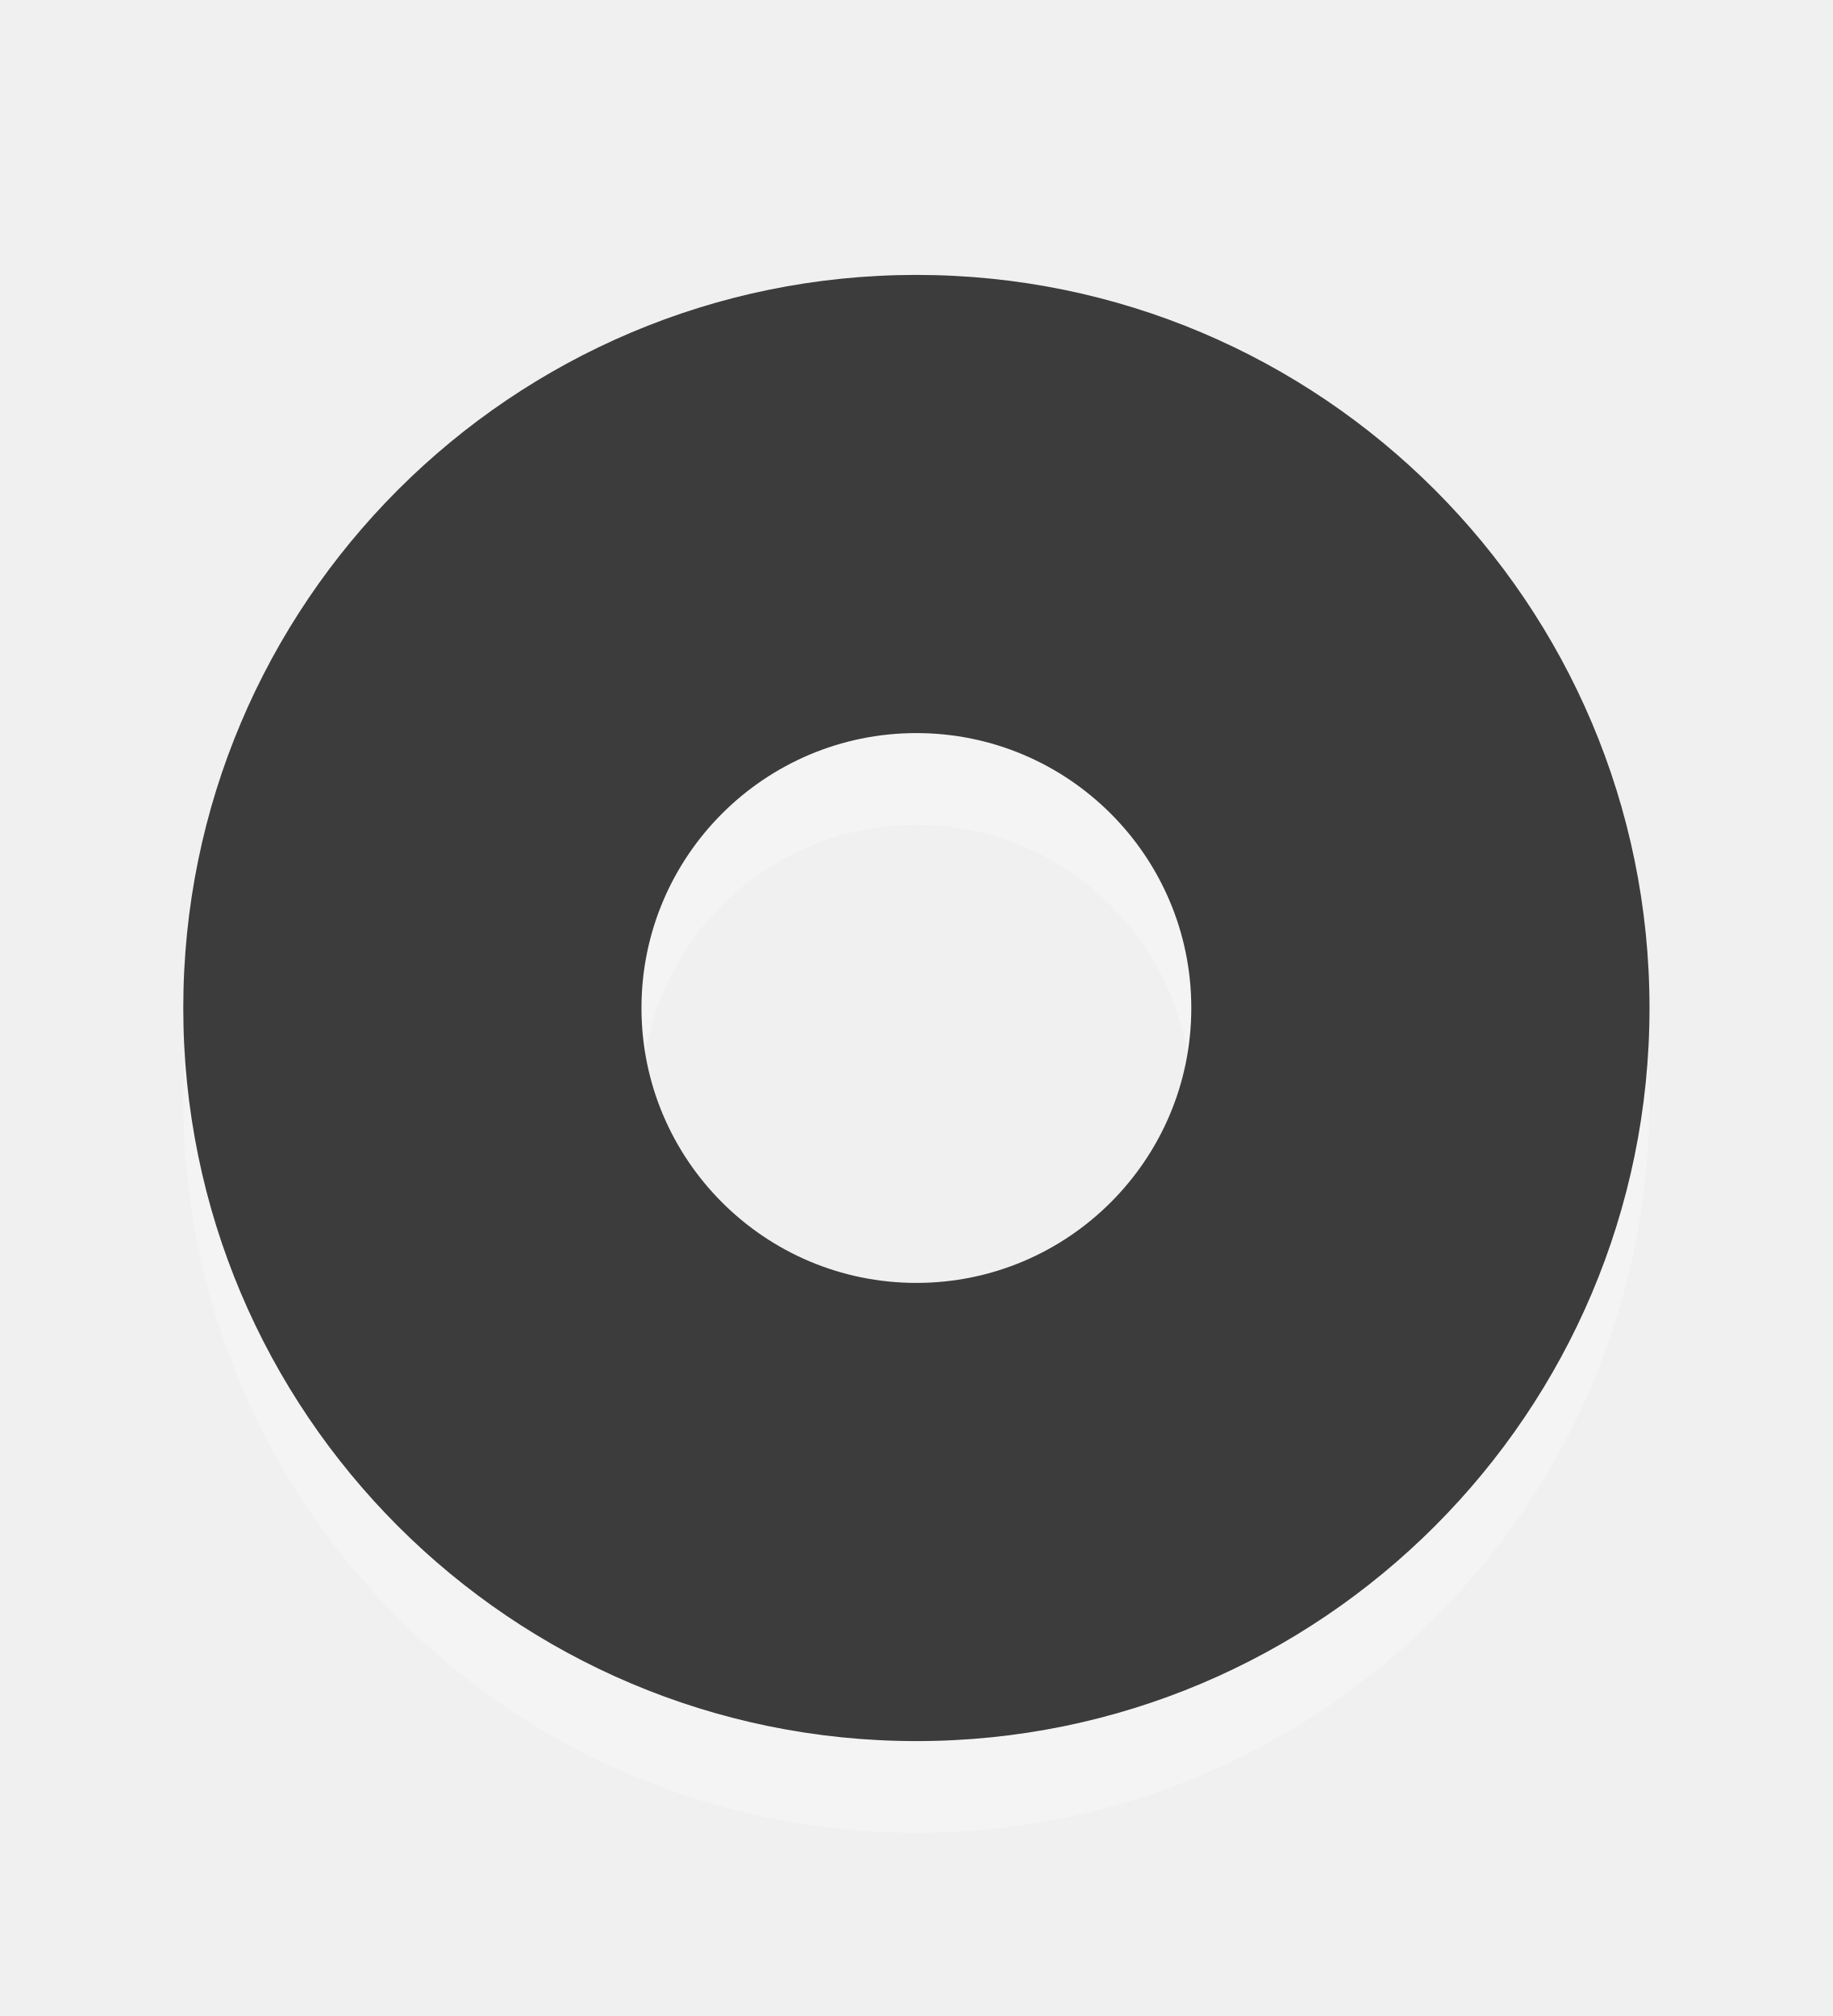
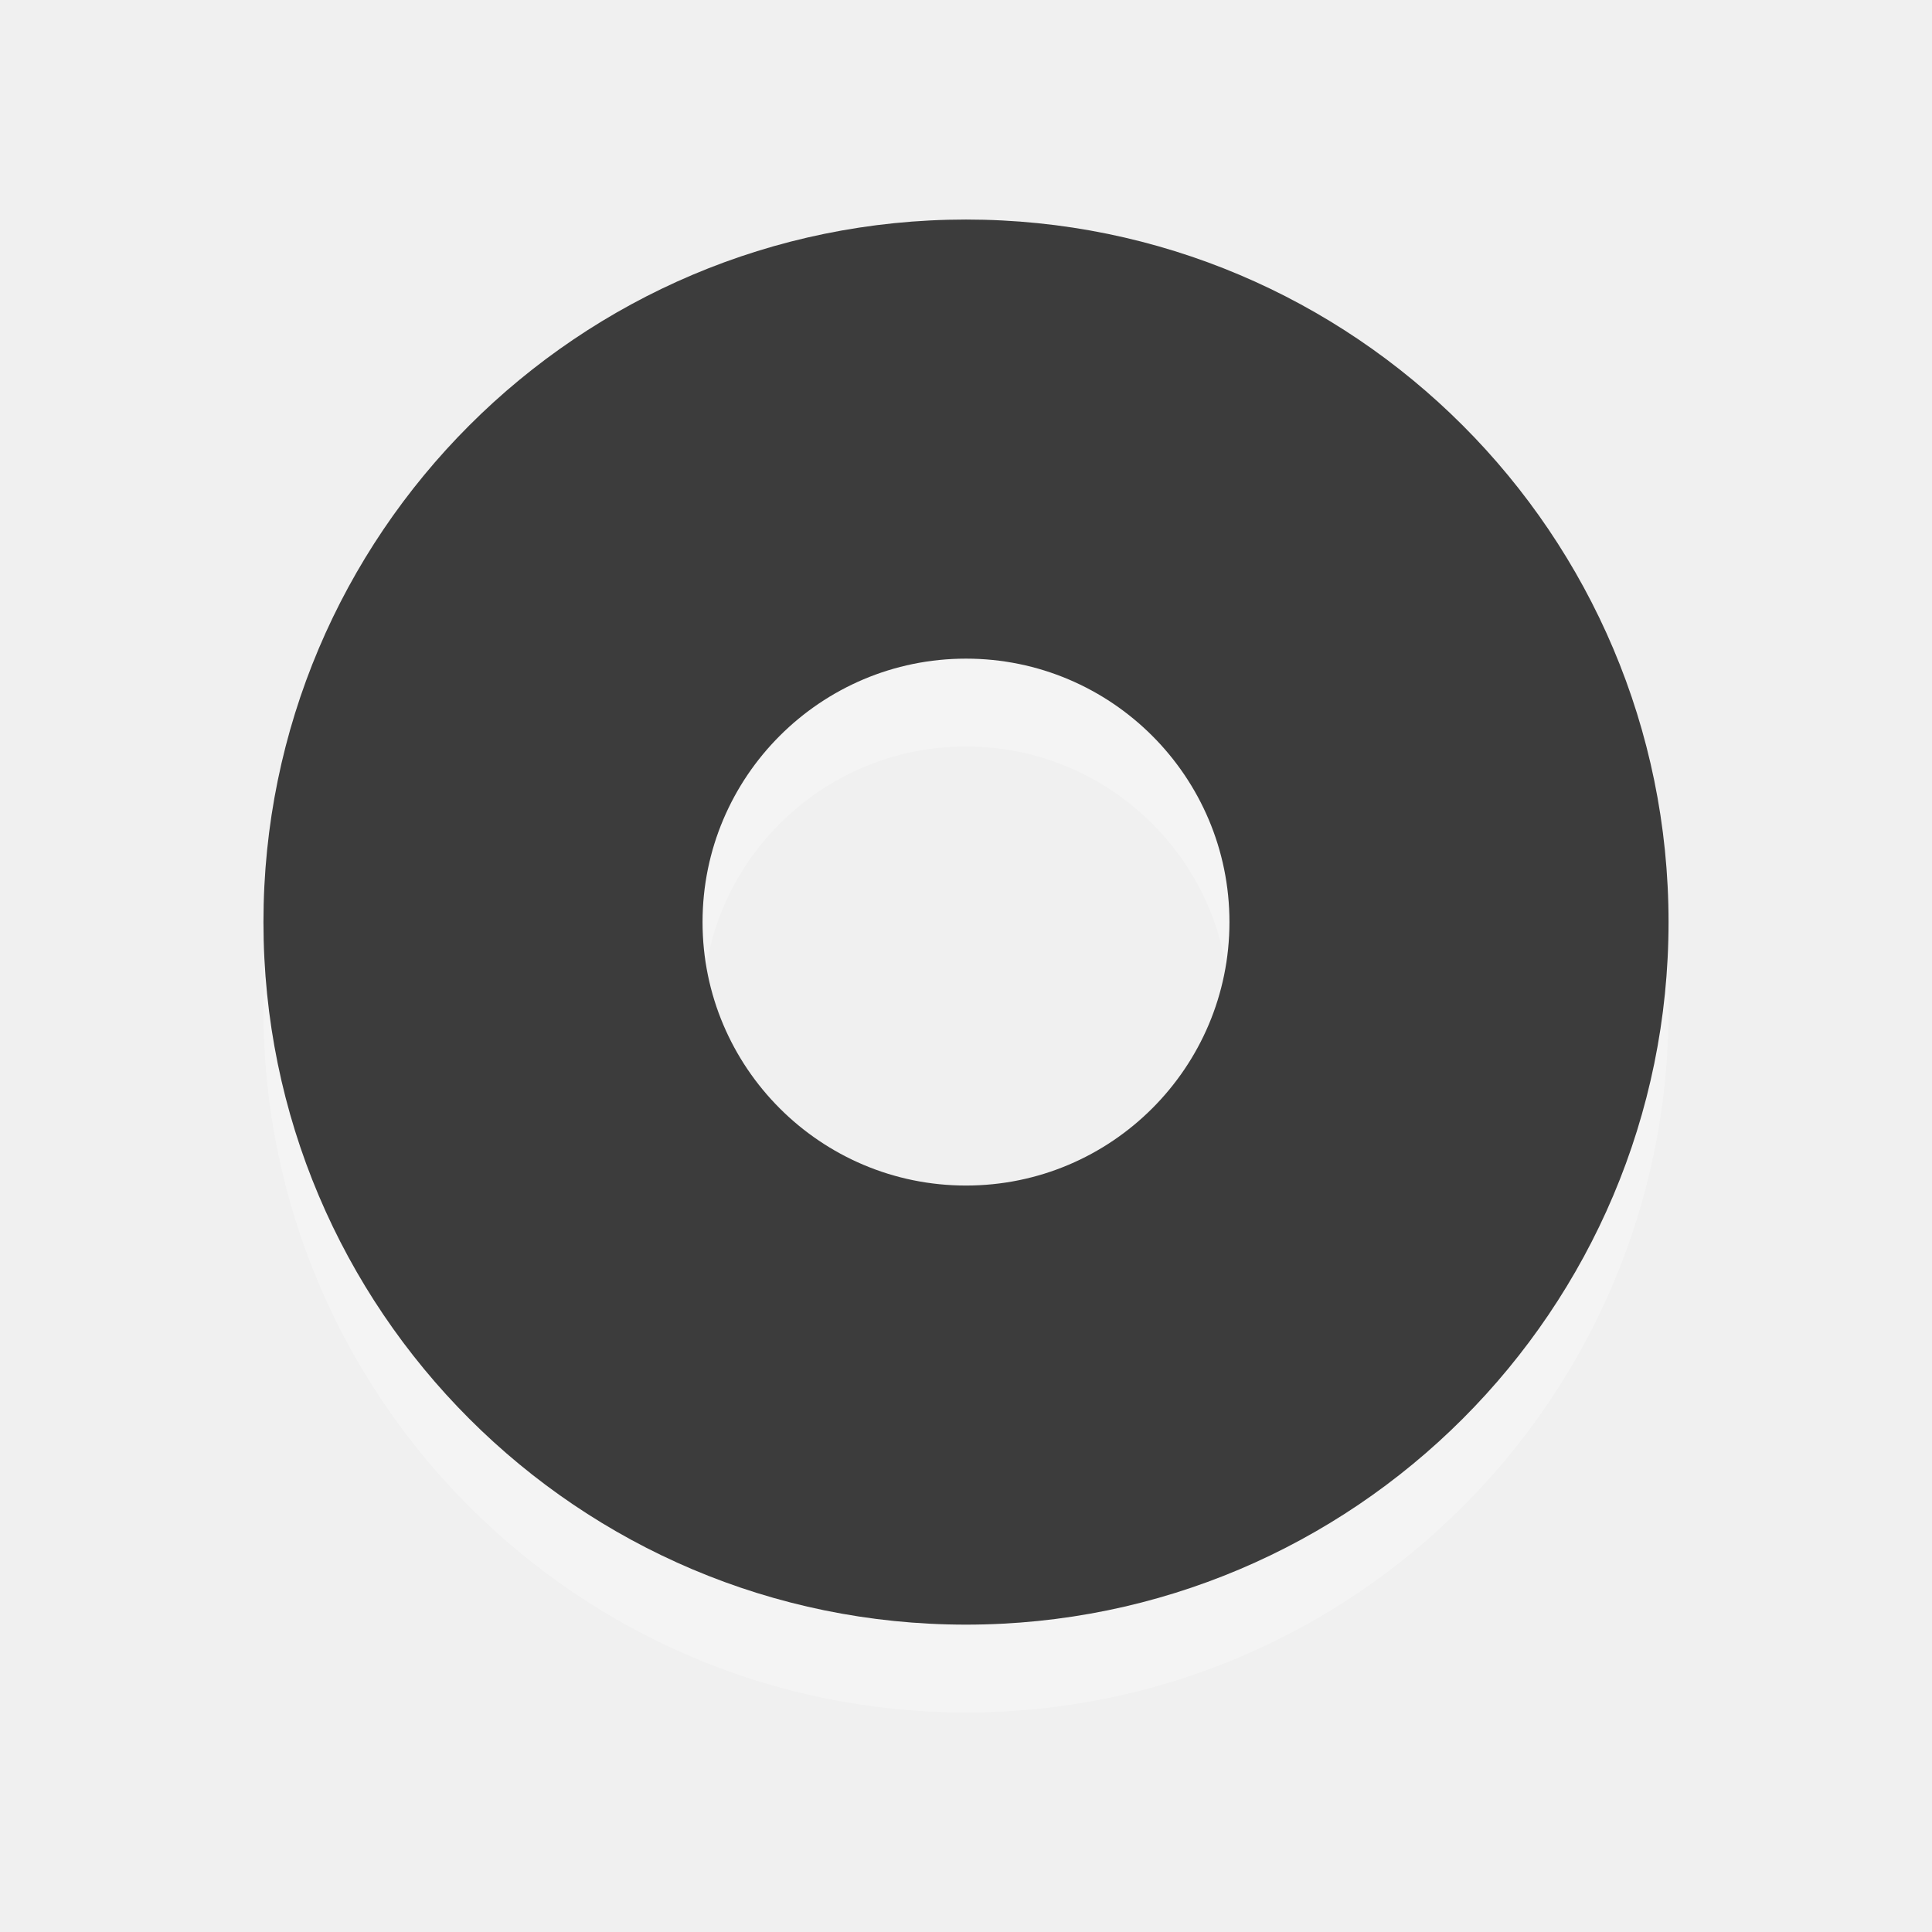
- <svg xmlns="http://www.w3.org/2000/svg" version="1.0" width="20" height="22" id="svg3252">
+ <svg xmlns="http://www.w3.org/2000/svg" id="svg3252" height="22" width="22" version="1.0">
  <defs id="defs3254" />
-   <path d="m 10,4 c -4.416,0 -8,3.584 -8,8 0,4.416 3.584,8 8,8 4.416,0 8,-3.584 8,-8 0,-4.416 -3.584,-8 -8,-8 z m 0,5 c 1.656,0 3,1.344 3,3 0,1.656 -1.344,3 -3,3 -1.656,0 -3,-1.344 -3,-3 1e-7,-1.656 1.344,-3 3,-3 z" id="path3170-4" style="opacity:0.3;fill:#ffffff;fill-opacity:1;fill-rule:evenodd;stroke:none;stroke-width:1;marker:none;visibility:visible;display:inline;overflow:visible;enable-background:accumulate" />
-   <path d="m 10,3 c -4.416,0 -8,3.584 -8,8 0,4.416 3.584,8 8,8 4.416,0 8,-3.584 8,-8 0,-4.416 -3.584,-8 -8,-8 z m 0,5 c 1.656,10e-8 3,1.344 3,3 0,1.656 -1.344,3 -3,3 -1.656,0 -3,-1.344 -3,-3 1e-7,-1.656 1.344,-3 3,-3 z" id="path3170" style="fill:#3c3c3c;fill-opacity:1;fill-rule:evenodd;stroke:none;stroke-width:1;marker:none;visibility:visible;display:inline;overflow:visible;enable-background:accumulate" />
+   <g transform="translate(1,-0.5)" id="g12205">
+     <path d="m 10,4 c -4.416,0 -8,3.584 -8,8 0,4.416 3.584,8 8,8 4.416,0 8,-3.584 8,-8 0,-4.416 -3.584,-8 -8,-8 z m 0,5 c 1.656,0 3,1.344 3,3 0,1.656 -1.344,3 -3,3 -1.656,0 -3,-1.344 -3,-3 1e-7,-1.656 1.344,-3 3,-3 z" id="path3170-4" style="display:inline;overflow:visible;visibility:visible;opacity:0.3;fill:#ffffff;fill-opacity:1;fill-rule:evenodd;stroke:none;stroke-width:1;marker:none;enable-background:accumulate" />
+     <path d="m 10,3 c -4.416,0 -8,3.584 -8,8 0,4.416 3.584,8 8,8 4.416,0 8,-3.584 8,-8 0,-4.416 -3.584,-8 -8,-8 z m 0,5 c 1.656,10e-8 3,1.344 3,3 0,1.656 -1.344,3 -3,3 -1.656,0 -3,-1.344 -3,-3 1e-7,-1.656 1.344,-3 3,-3 z" id="path3170" style="display:inline;overflow:visible;visibility:visible;fill:#3c3c3c;fill-opacity:1;fill-rule:evenodd;stroke:none;stroke-width:1;marker:none;enable-background:accumulate" />
+   </g>
</svg>
